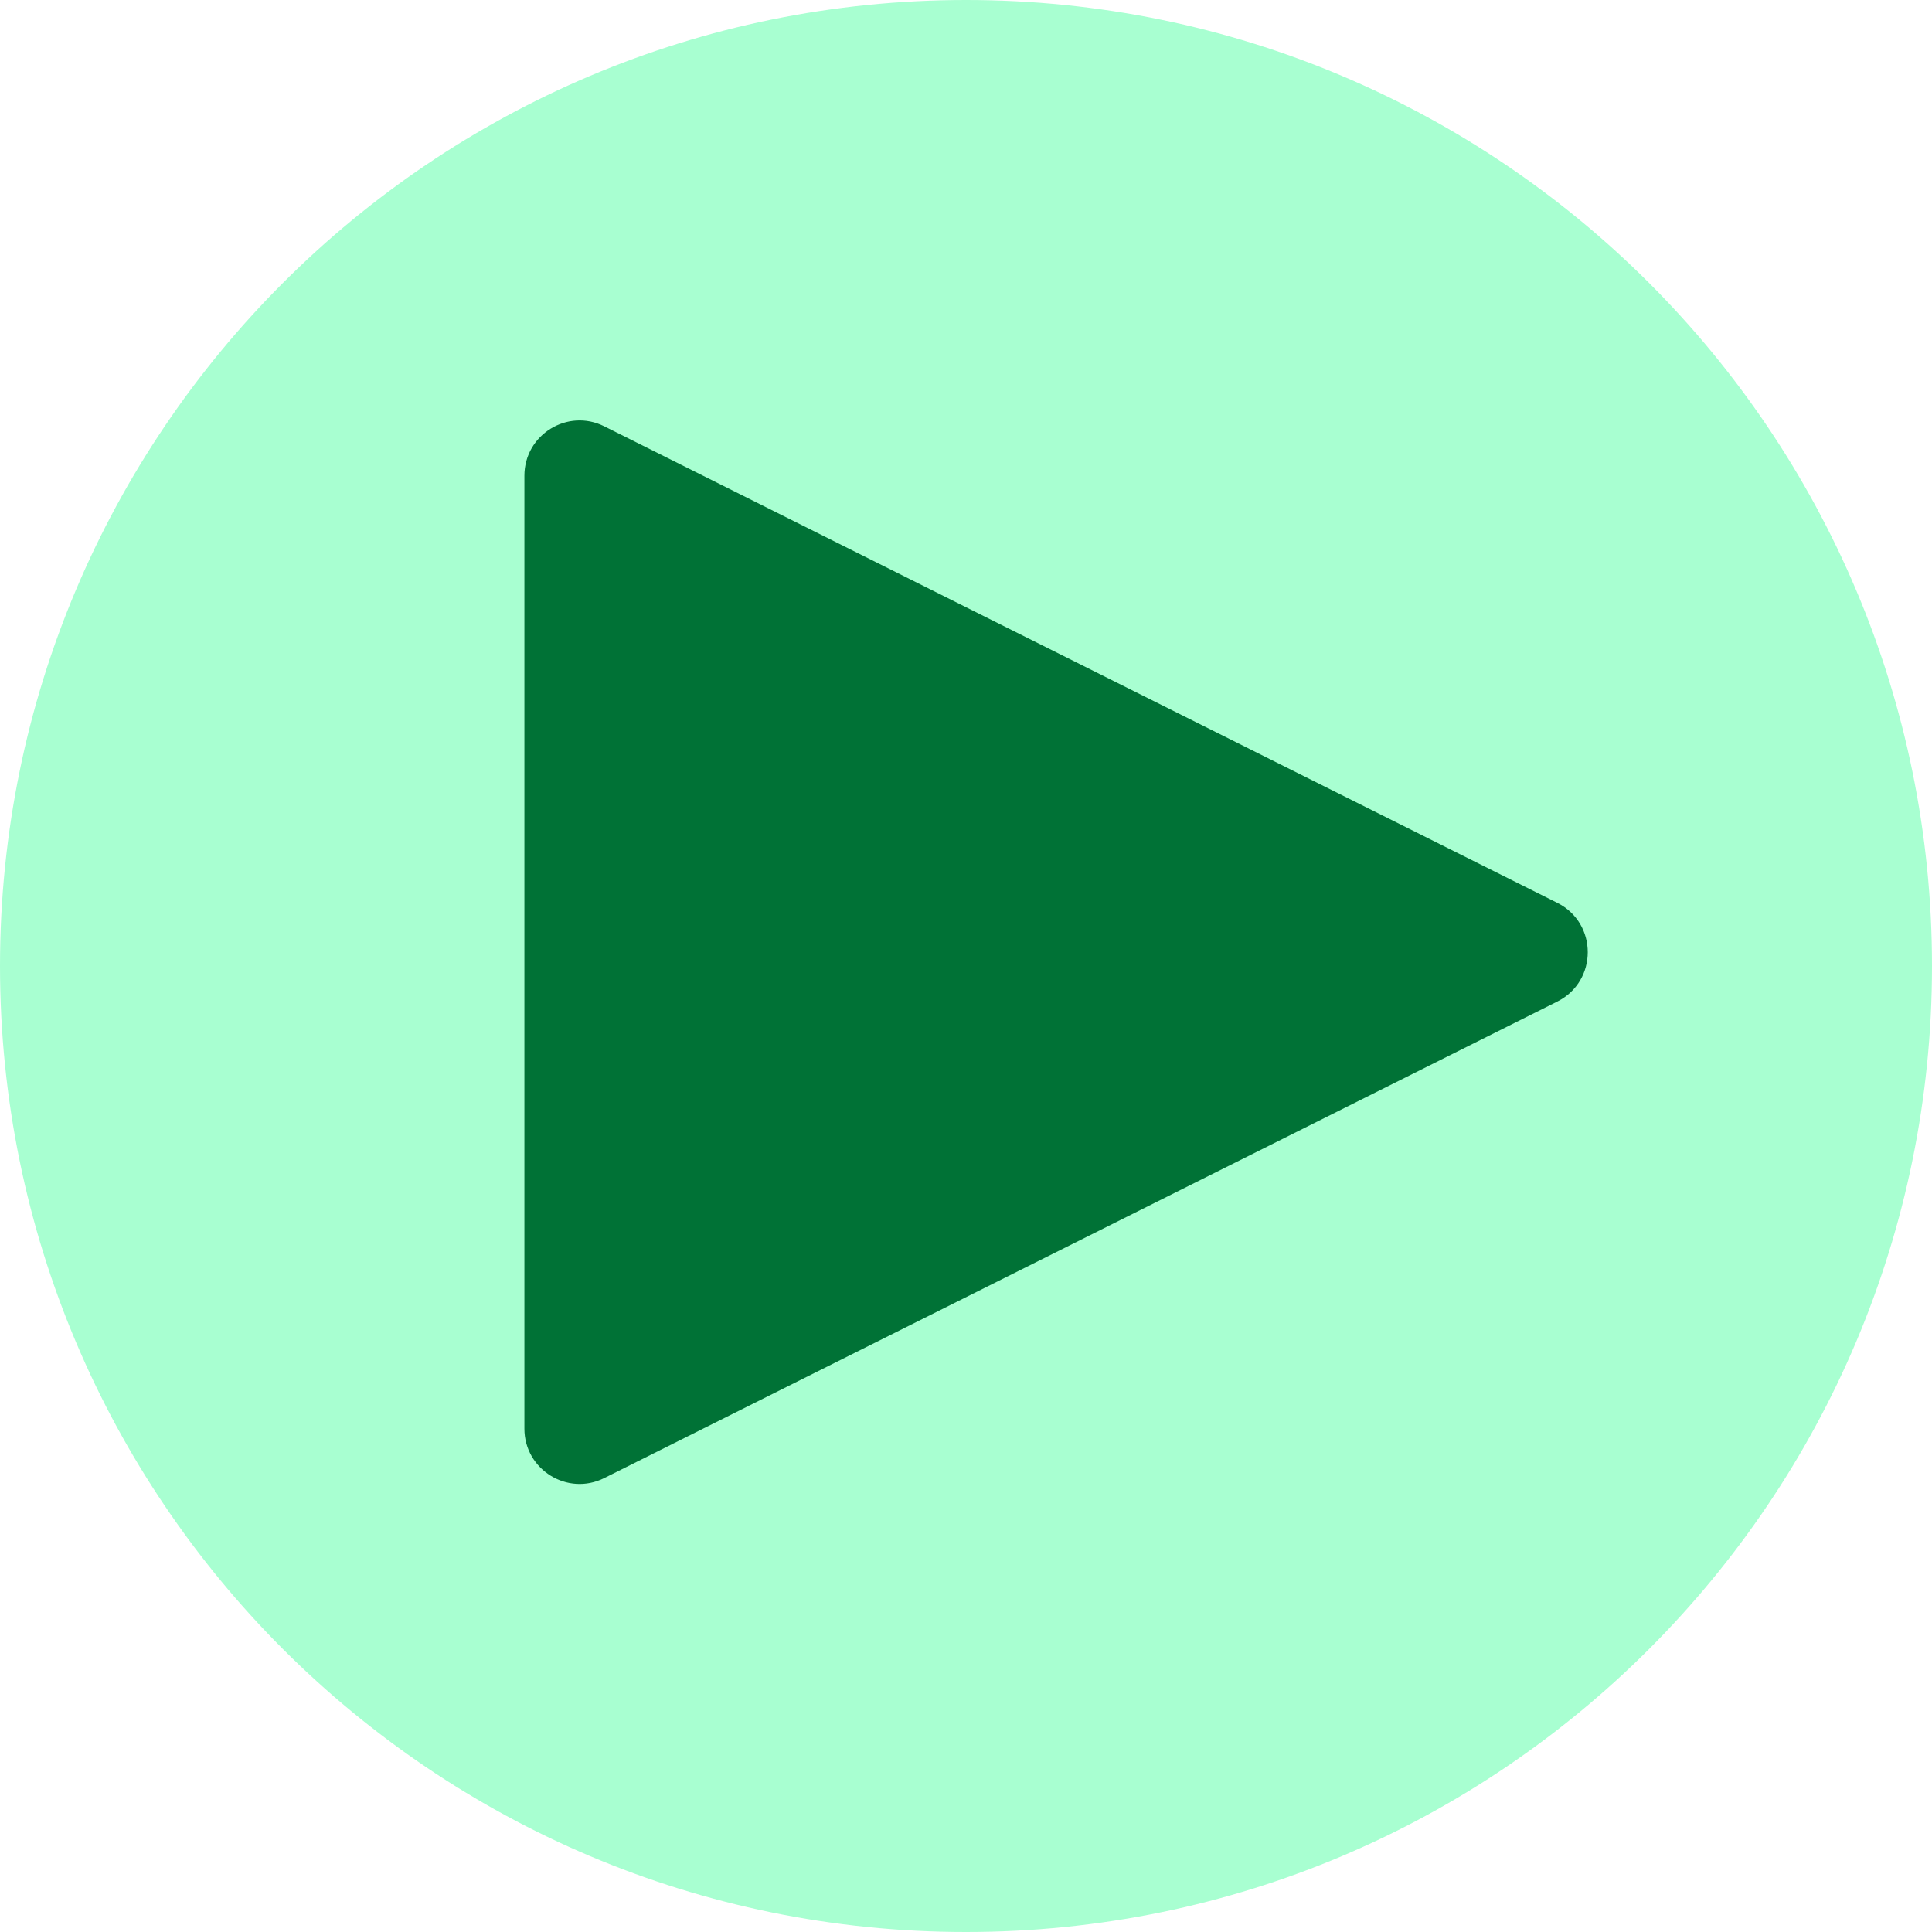
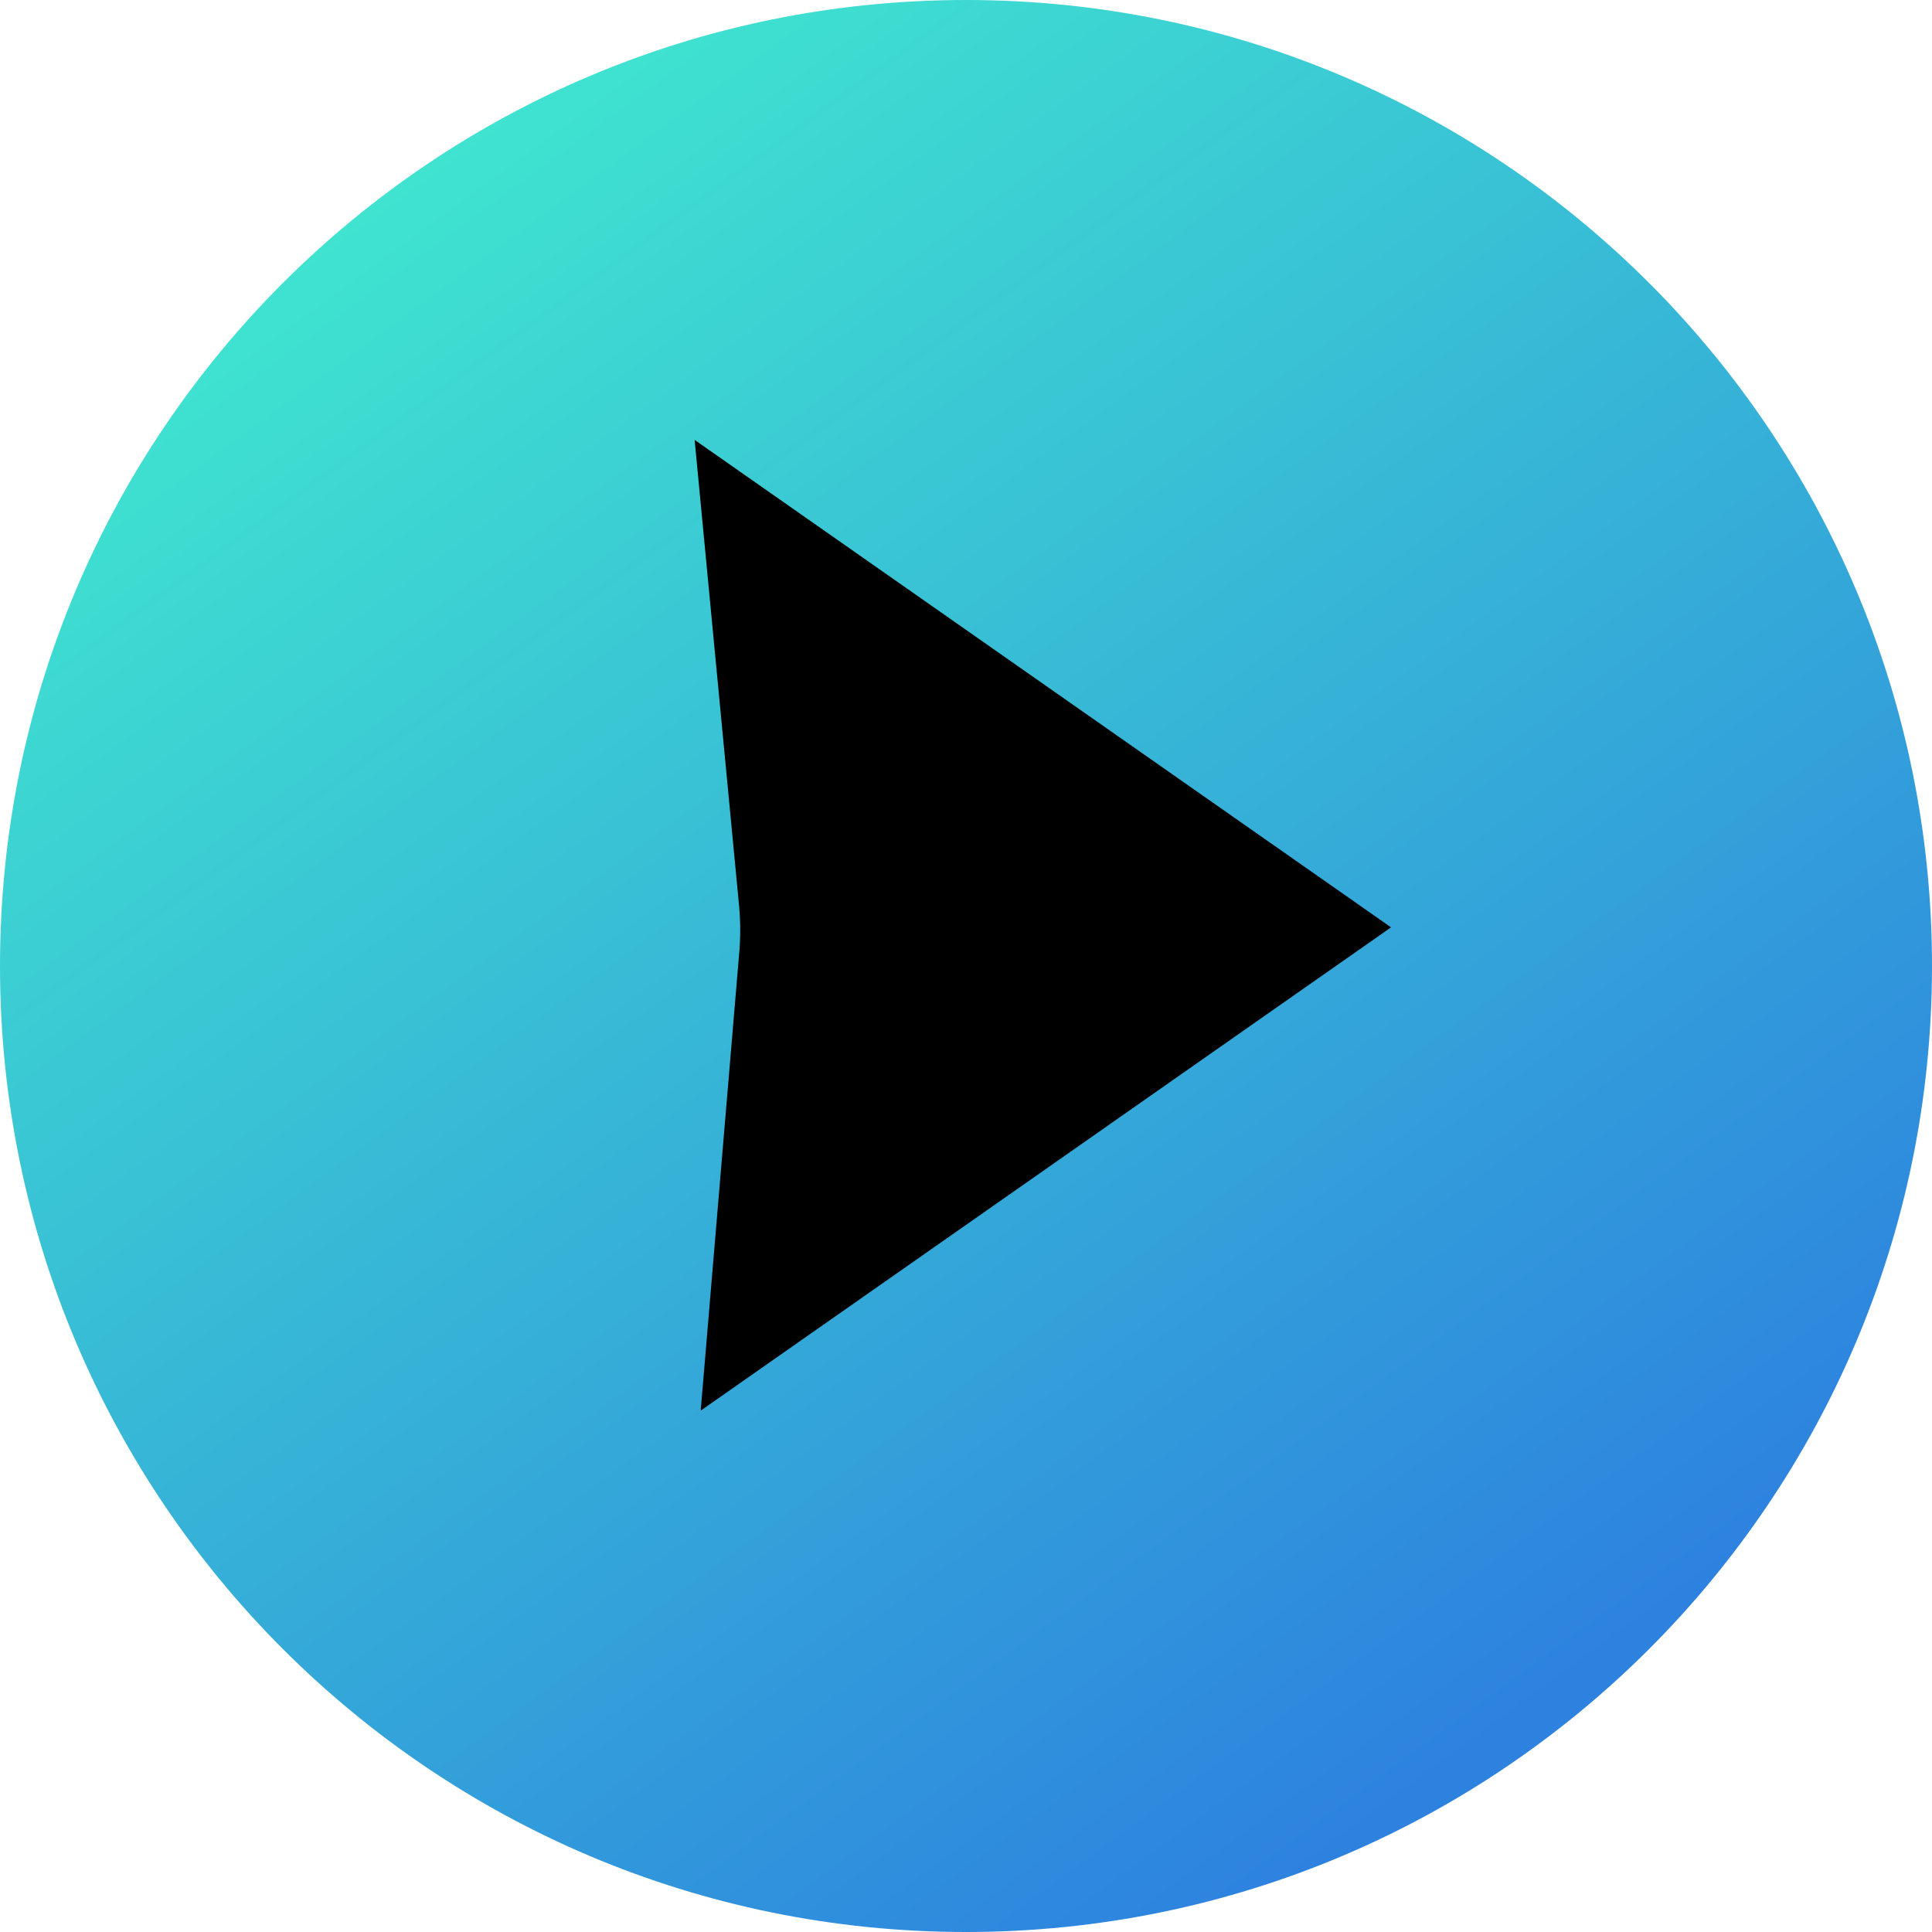
- <svg xmlns="http://www.w3.org/2000/svg" width="70" height="70" viewBox="0 0 70 70" fill="none">
-   <path d="M70 35C70 54.33 54.33 70 35 70C15.67 70 0 54.33 0 35C0 15.67 15.67 0 35 0C54.33 0 70 15.67 70 35Z" fill="#A8FFD1" />
-   <path d="M56.422 32.711C57.896 33.448 57.896 35.552 56.422 36.289L21.894 53.553C20.565 54.218 19 53.251 19 51.764V17.236C19 15.749 20.565 14.782 21.894 15.447L56.422 32.711Z" fill="#007236" />
+ <svg xmlns="http://www.w3.org/2000/svg" width="50" height="50" viewBox="0 0 50 50" fill="none">
+   <circle cx="25" cy="25" r="25" fill="url(#paint0_linear_226_47)" />
+   <path d="M24.586 22.724L26.409 24L24.602 25.265C24.641 24.803 24.661 24.359 24.656 23.945C24.652 23.563 24.627 23.153 24.586 22.724Z" fill="#2D81DF" stroke="black" stroke-width="11" />
+   <defs>
+     <linearGradient id="paint0_linear_226_47" x1="11.071" y1="4.286" x2="40.357" y2="44.286" gradientUnits="userSpaceOnUse">
+       <stop stop-color="#3FE3D0" />
+       <stop offset="1" stop-color="#2D81DF" />
+     </linearGradient>
+   </defs>
</svg>
